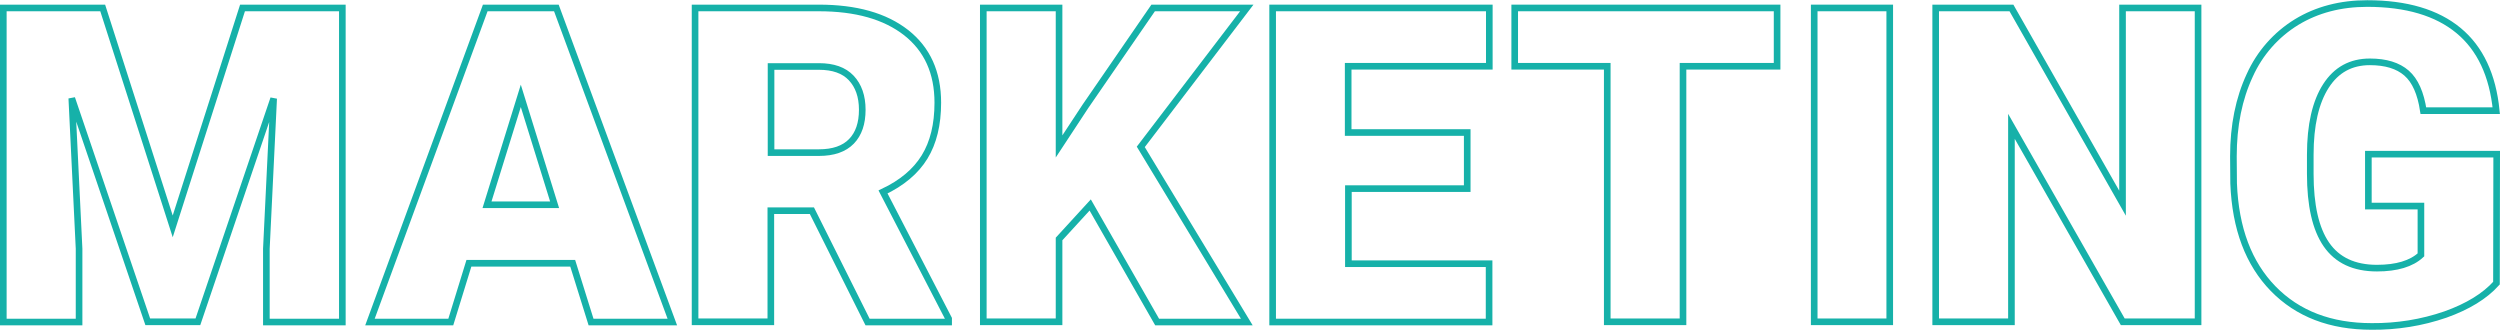
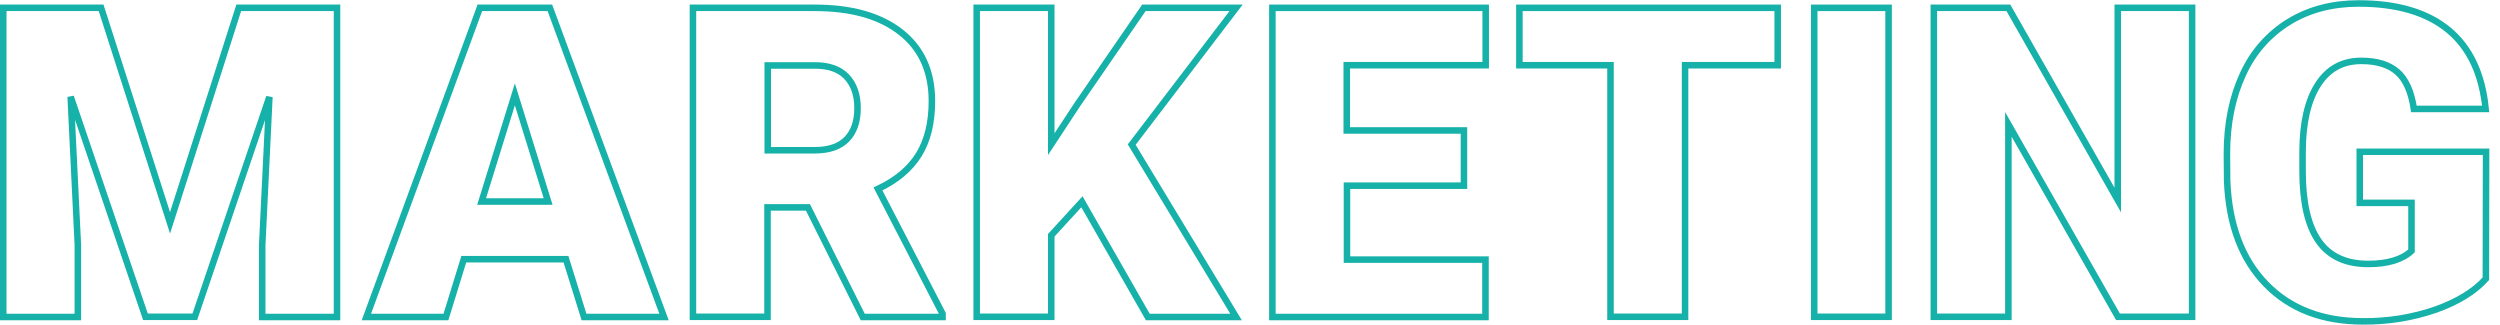
- <svg xmlns="http://www.w3.org/2000/svg" version="1.1" id="Layer_1" x="0px" y="0px" viewBox="0 0 1131.9 149.2" style="enable-background:new 0 0 1131.9 149.2;" xml:space="preserve">
+ <svg xmlns="http://www.w3.org/2000/svg" version="1.1" id="Layer_1" x="0px" y="0px" viewBox="0 0 1149.8 149.2" style="enable-background:new 0 0 1149.8 149.2;" xml:space="preserve">
  <style type="text/css">
	.st0{fill:none;stroke:#16B1A9;stroke-width:3;}
</style>
  <path class="st0" d="M46.5,3.6l31.7,98.9l31.6-98.9H155v142.2h-34.4v-33.2l3.3-68L89.6,145.7H66.9L32.5,44.5l3.3,68.1v33.2H1.5V3.6  H46.5z" />
-   <path class="st0" d="M259.3,119.2h-47l-8.2,26.6h-36.6L219.7,3.6h32.2l52.5,142.2h-36.8L259.3,119.2z M220.5,92.7h30.6l-15.3-49.3  L220.5,92.7z" />
-   <path class="st0" d="M367.6,95.4h-18.6v50.3h-34.3V3.6h56c16.9,0,30,3.7,39.6,11.2c9.5,7.5,14.3,18,14.3,31.7c0,9.9-2,18.1-6,24.6  s-10.3,11.8-18.8,15.8l29.7,57.4v1.5h-36.7L367.6,95.4z M349.1,69.1h21.7c6.5,0,11.4-1.7,14.7-5.1c3.3-3.4,4.9-8.2,4.9-14.3  c0-6.1-1.7-10.9-5-14.4c-3.3-3.5-8.2-5.2-14.6-5.2h-21.7V69.1z" />
-   <path class="st0" d="M493.6,92.8l-14.1,15.4v37.5h-34.3V3.6h34.3v62.7l11.9-18.1l30.7-44.6h42.4l-48,62.9l48,79.3h-40.6L493.6,92.8z  " />
-   <path class="st0" d="M664.4,85.4h-53.9v34h63.7v26.4h-98V3.6h98.1V30h-63.9v30h53.9V85.4z" />
-   <path class="st0" d="M804.7,30H762v115.7h-34.3V30h-41.9V3.6h118.8V30z" />
-   <path class="st0" d="M855.6,145.7h-34.2V3.6h34.2V145.7z" />
-   <path class="st0" d="M995.2,145.7h-34.1l-50.4-88.5v88.5h-34.3V3.6h34.3L961,92V3.6h34.2V145.7z" />
-   <path class="st0" d="M1130.3,128.2c-5.3,5.9-13,10.6-23.1,14.2c-10.7,3.7-22,5.5-33.4,5.4c-18.6,0-33.5-5.7-44.6-17.1  c-11.1-11.4-17.1-27.2-17.9-47.6l-0.1-12.3c0-14,2.5-26.2,7.4-36.7c4.5-10,11.9-18.4,21.2-24.1c9.2-5.6,19.9-8.4,32-8.4  c17.7,0,31.5,4.1,41.3,12.2c9.8,8.1,15.5,20.2,17.1,36.3h-33c-1.2-7.9-3.7-13.6-7.6-17s-9.4-5.1-16.6-5.1c-8.6,0-15.2,3.6-19.9,10.9  s-7.1,17.7-7.1,31.2v8.6c0,14.2,2.4,24.9,7.3,32s12.5,10.7,22.9,10.7c8.9,0,15.6-2,19.9-6V93.3h-23.8V69.8h58.1L1130.3,128.2z" />
+   <path class="st0" d="M260.3,119.2h-47l-8.2,26.6h-36.6L220.7,3.6h32.2l52.5,142.2h-36.8L260.3,119.2z M221.5,92.7h30.6l-15.3-49.3  L221.5,92.7z" />
+   <path class="st0" d="M371.6,95.4H353v50.3h-34.3V3.6h56c16.9,0,30,3.7,39.6,11.2c9.5,7.5,14.3,18,14.3,31.7c0,9.9-2,18.1-6,24.6  s-10.3,11.8-18.8,15.8l29.7,57.4v1.5h-36.7L371.6,95.4z M353.1,69.1h21.7c6.5,0,11.4-1.7,14.7-5.1c3.3-3.4,4.9-8.2,4.9-14.3  s-1.7-10.9-5-14.4s-8.2-5.2-14.6-5.2h-21.7V69.1z" />
+   <path class="st0" d="M497.6,92.8l-14.1,15.4v37.5h-34.3V3.6h34.3v62.7l11.9-18.1l30.7-44.6h42.4l-48,62.9l48,79.3h-40.6L497.6,92.8z  " />
+   <path class="st0" d="M673.4,85.4h-53.9v34h63.7v26.4h-98V3.6h98.1V30h-63.9v30h53.9v25.4H673.4z" />
+   <path class="st0" d="M817.7,30H775v115.7h-34.3V30h-41.9V3.6h118.8V30H817.7z" />
+   <path class="st0" d="M868.6,145.7h-34.2V3.6h34.2V145.7z" />
+   <path class="st0" d="M1008.2,145.7h-34.1l-50.4-88.5v88.5h-34.3V3.6h34.3L974,92V3.6h34.2V145.7z" />
+   <path class="st0" d="M1143.3,128.2c-5.3,5.9-13,10.6-23.1,14.2c-10.7,3.7-22,5.5-33.4,5.4c-18.6,0-33.5-5.7-44.6-17.1  s-17.1-27.2-17.9-47.6l-0.1-12.3c0-14,2.5-26.2,7.4-36.7c4.5-10,11.9-18.4,21.2-24.1c9.2-5.6,19.9-8.4,32-8.4  c17.7,0,31.5,4.1,41.3,12.2s15.5,20.2,17.1,36.3h-33c-1.2-7.9-3.7-13.6-7.6-17s-9.4-5.1-16.6-5.1c-8.6,0-15.2,3.6-19.9,10.9  s-7.1,17.7-7.1,31.2v8.6c0,14.2,2.4,24.9,7.3,32s12.5,10.7,22.9,10.7c8.9,0,15.6-2,19.9-6V93.3h-23.8V69.8h58.1L1143.3,128.2z" />
</svg>
